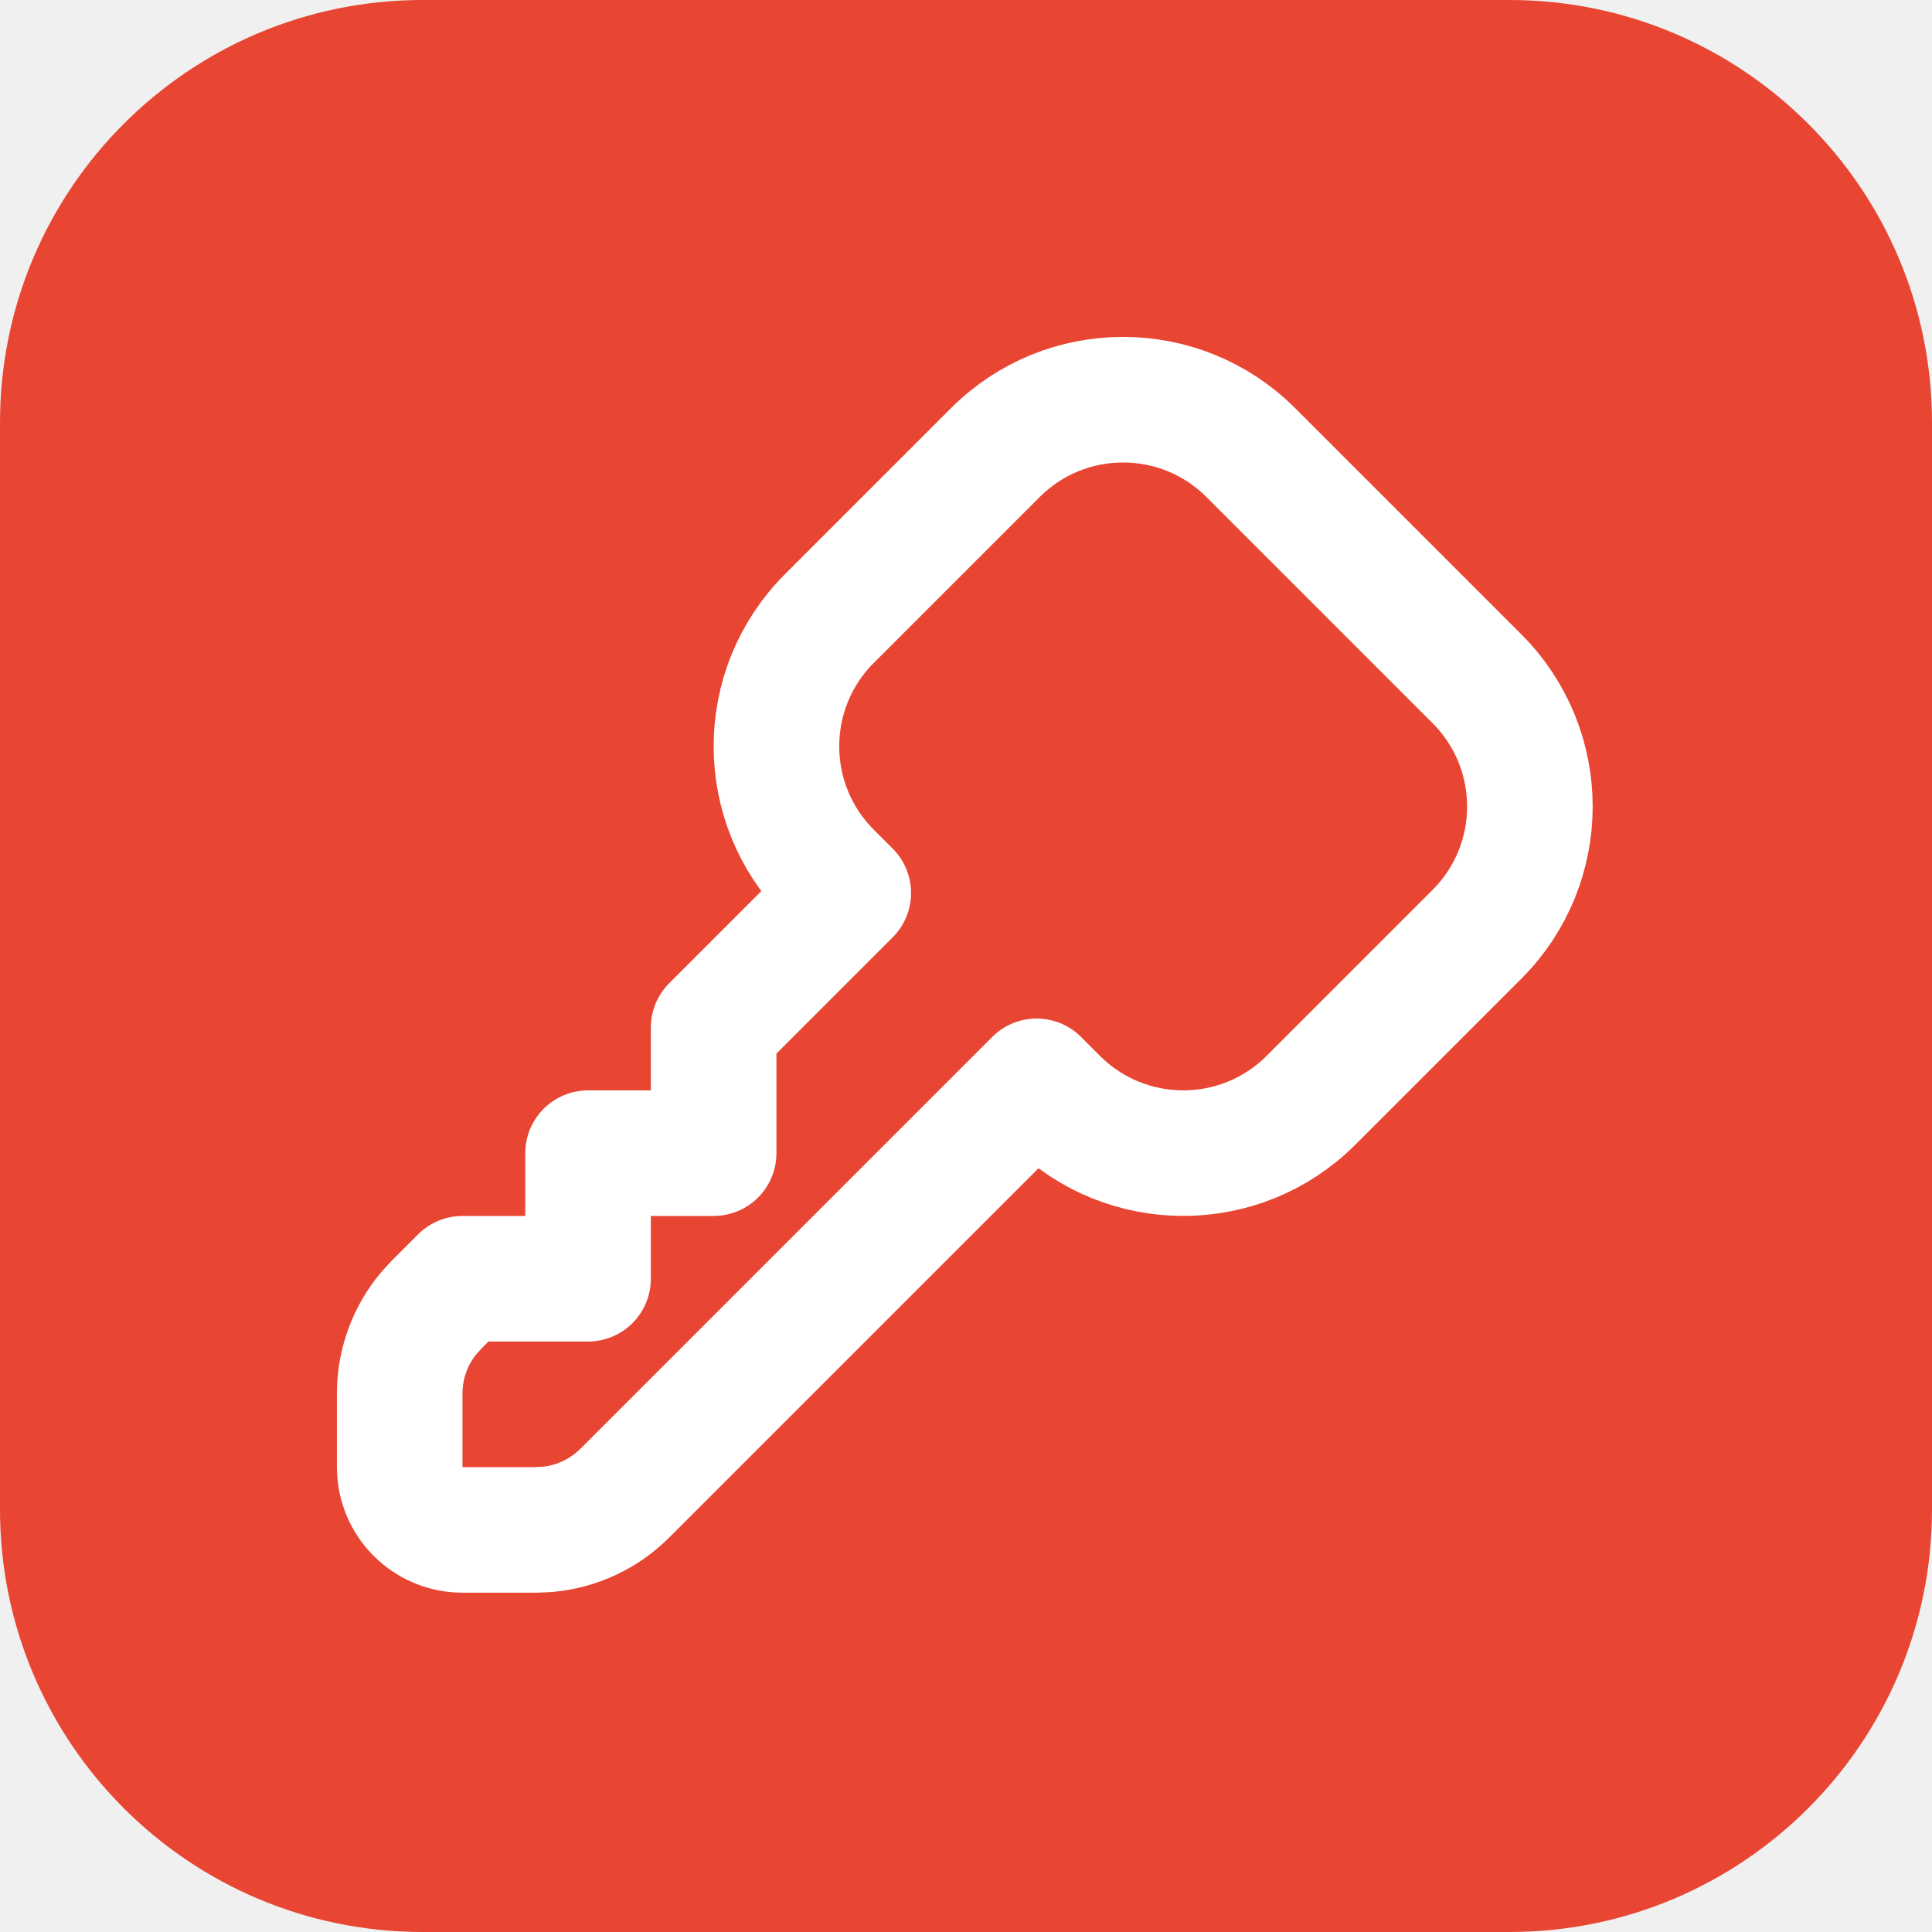
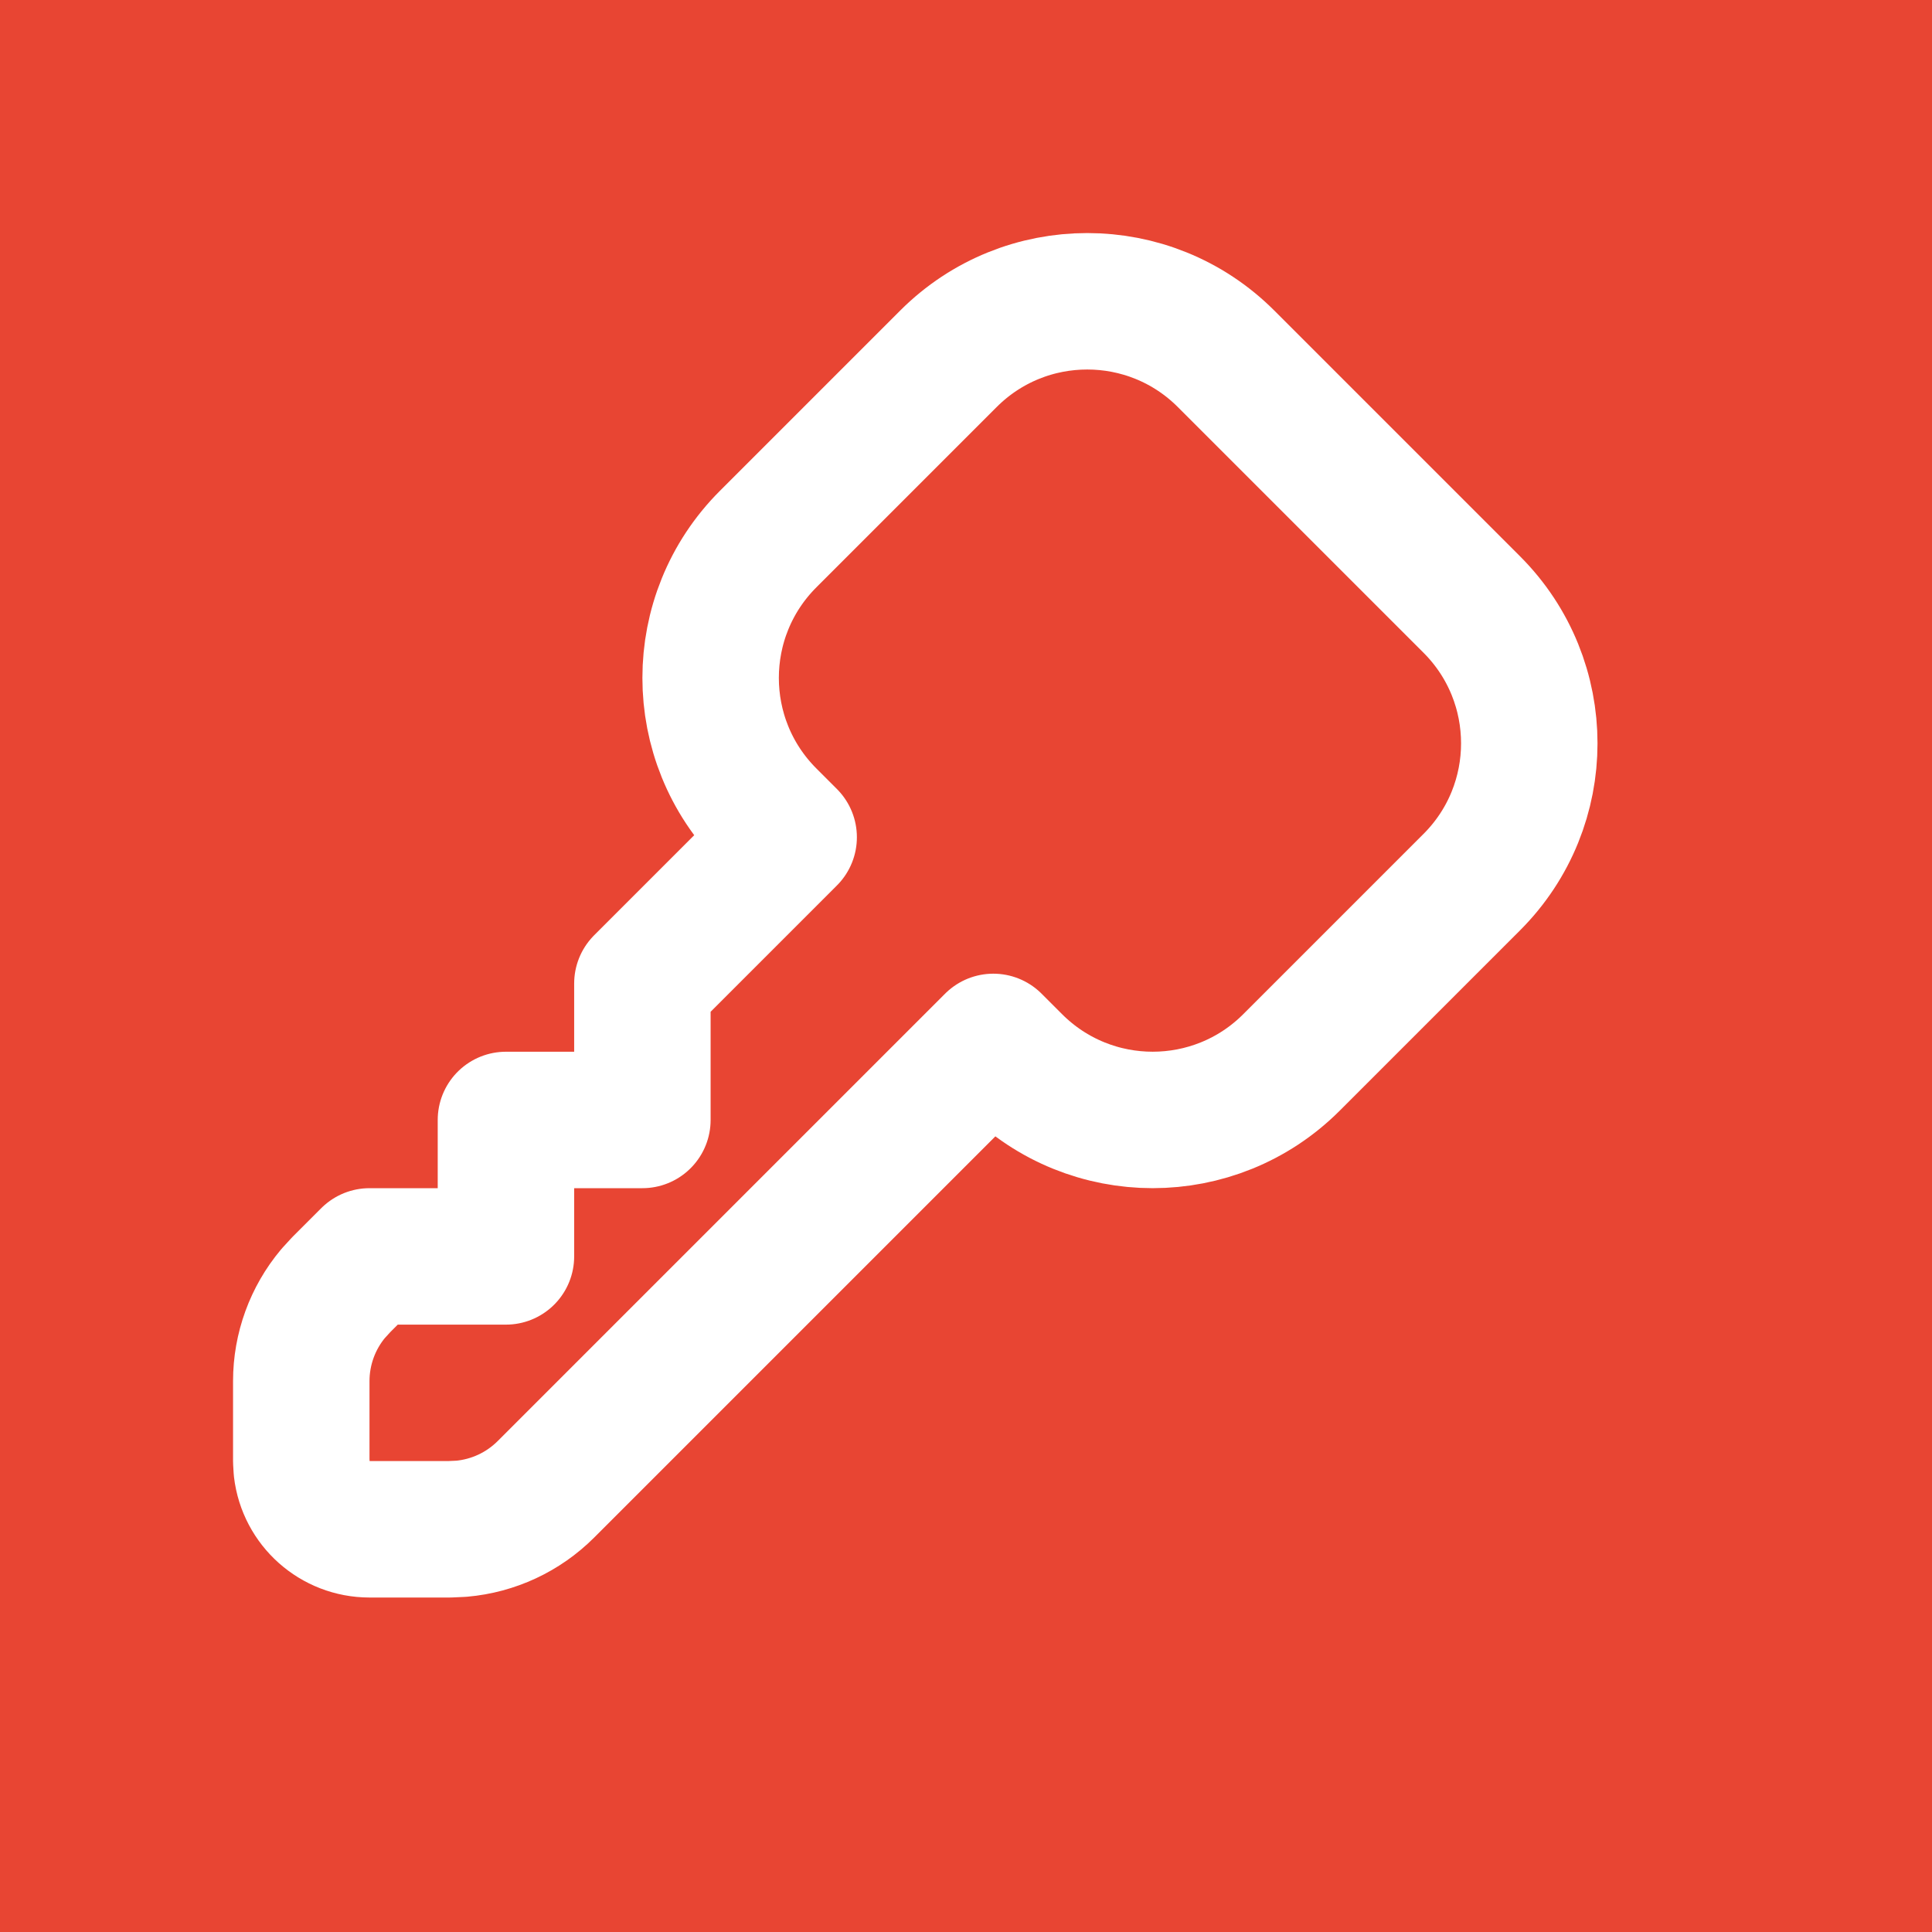
<svg xmlns="http://www.w3.org/2000/svg" viewBox="0 0 32 32">
-   <rect width="32" height="32" rx="7" fill="#E84533" />
-   <g transform="translate(3.5,3.5) scale(1.04)" fill="none" stroke="white" stroke-width="2" stroke-linecap="round" stroke-linejoin="round">
+   <rect width="32" height="32" fill="#E84533" />
+   <g transform="translate(1.6,1.6) scale(1.13)" fill="none" stroke="white" stroke-width="2" stroke-linecap="round" stroke-linejoin="round">
    <path stroke="none" d="M0 0h24v24H0z" fill="none" />
    <path d="M16.555 3.843l3.602 3.602a2.877 2.877 0 0 1 0 4.069l-2.643 2.643a2.877 2.877 0 0 1 -4.069 0l-.301 -.301l-6.558 6.558a2 2 0 0 1 -1.239 .578l-.175 .008h-1.172a1 1 0 0 1 -.993 -.883l-.007 -.117v-1.172a2 2 0 0 1 .467 -1.284l.119 -.13l.414 -.414h2v-2h2v-2l2.144 -2.144l-.301 -.301a2.877 2.877 0 0 1 0 -4.069l2.643 -2.643a2.877 2.877 0 0 1 4.069 0z" />
  </g>
</svg>
